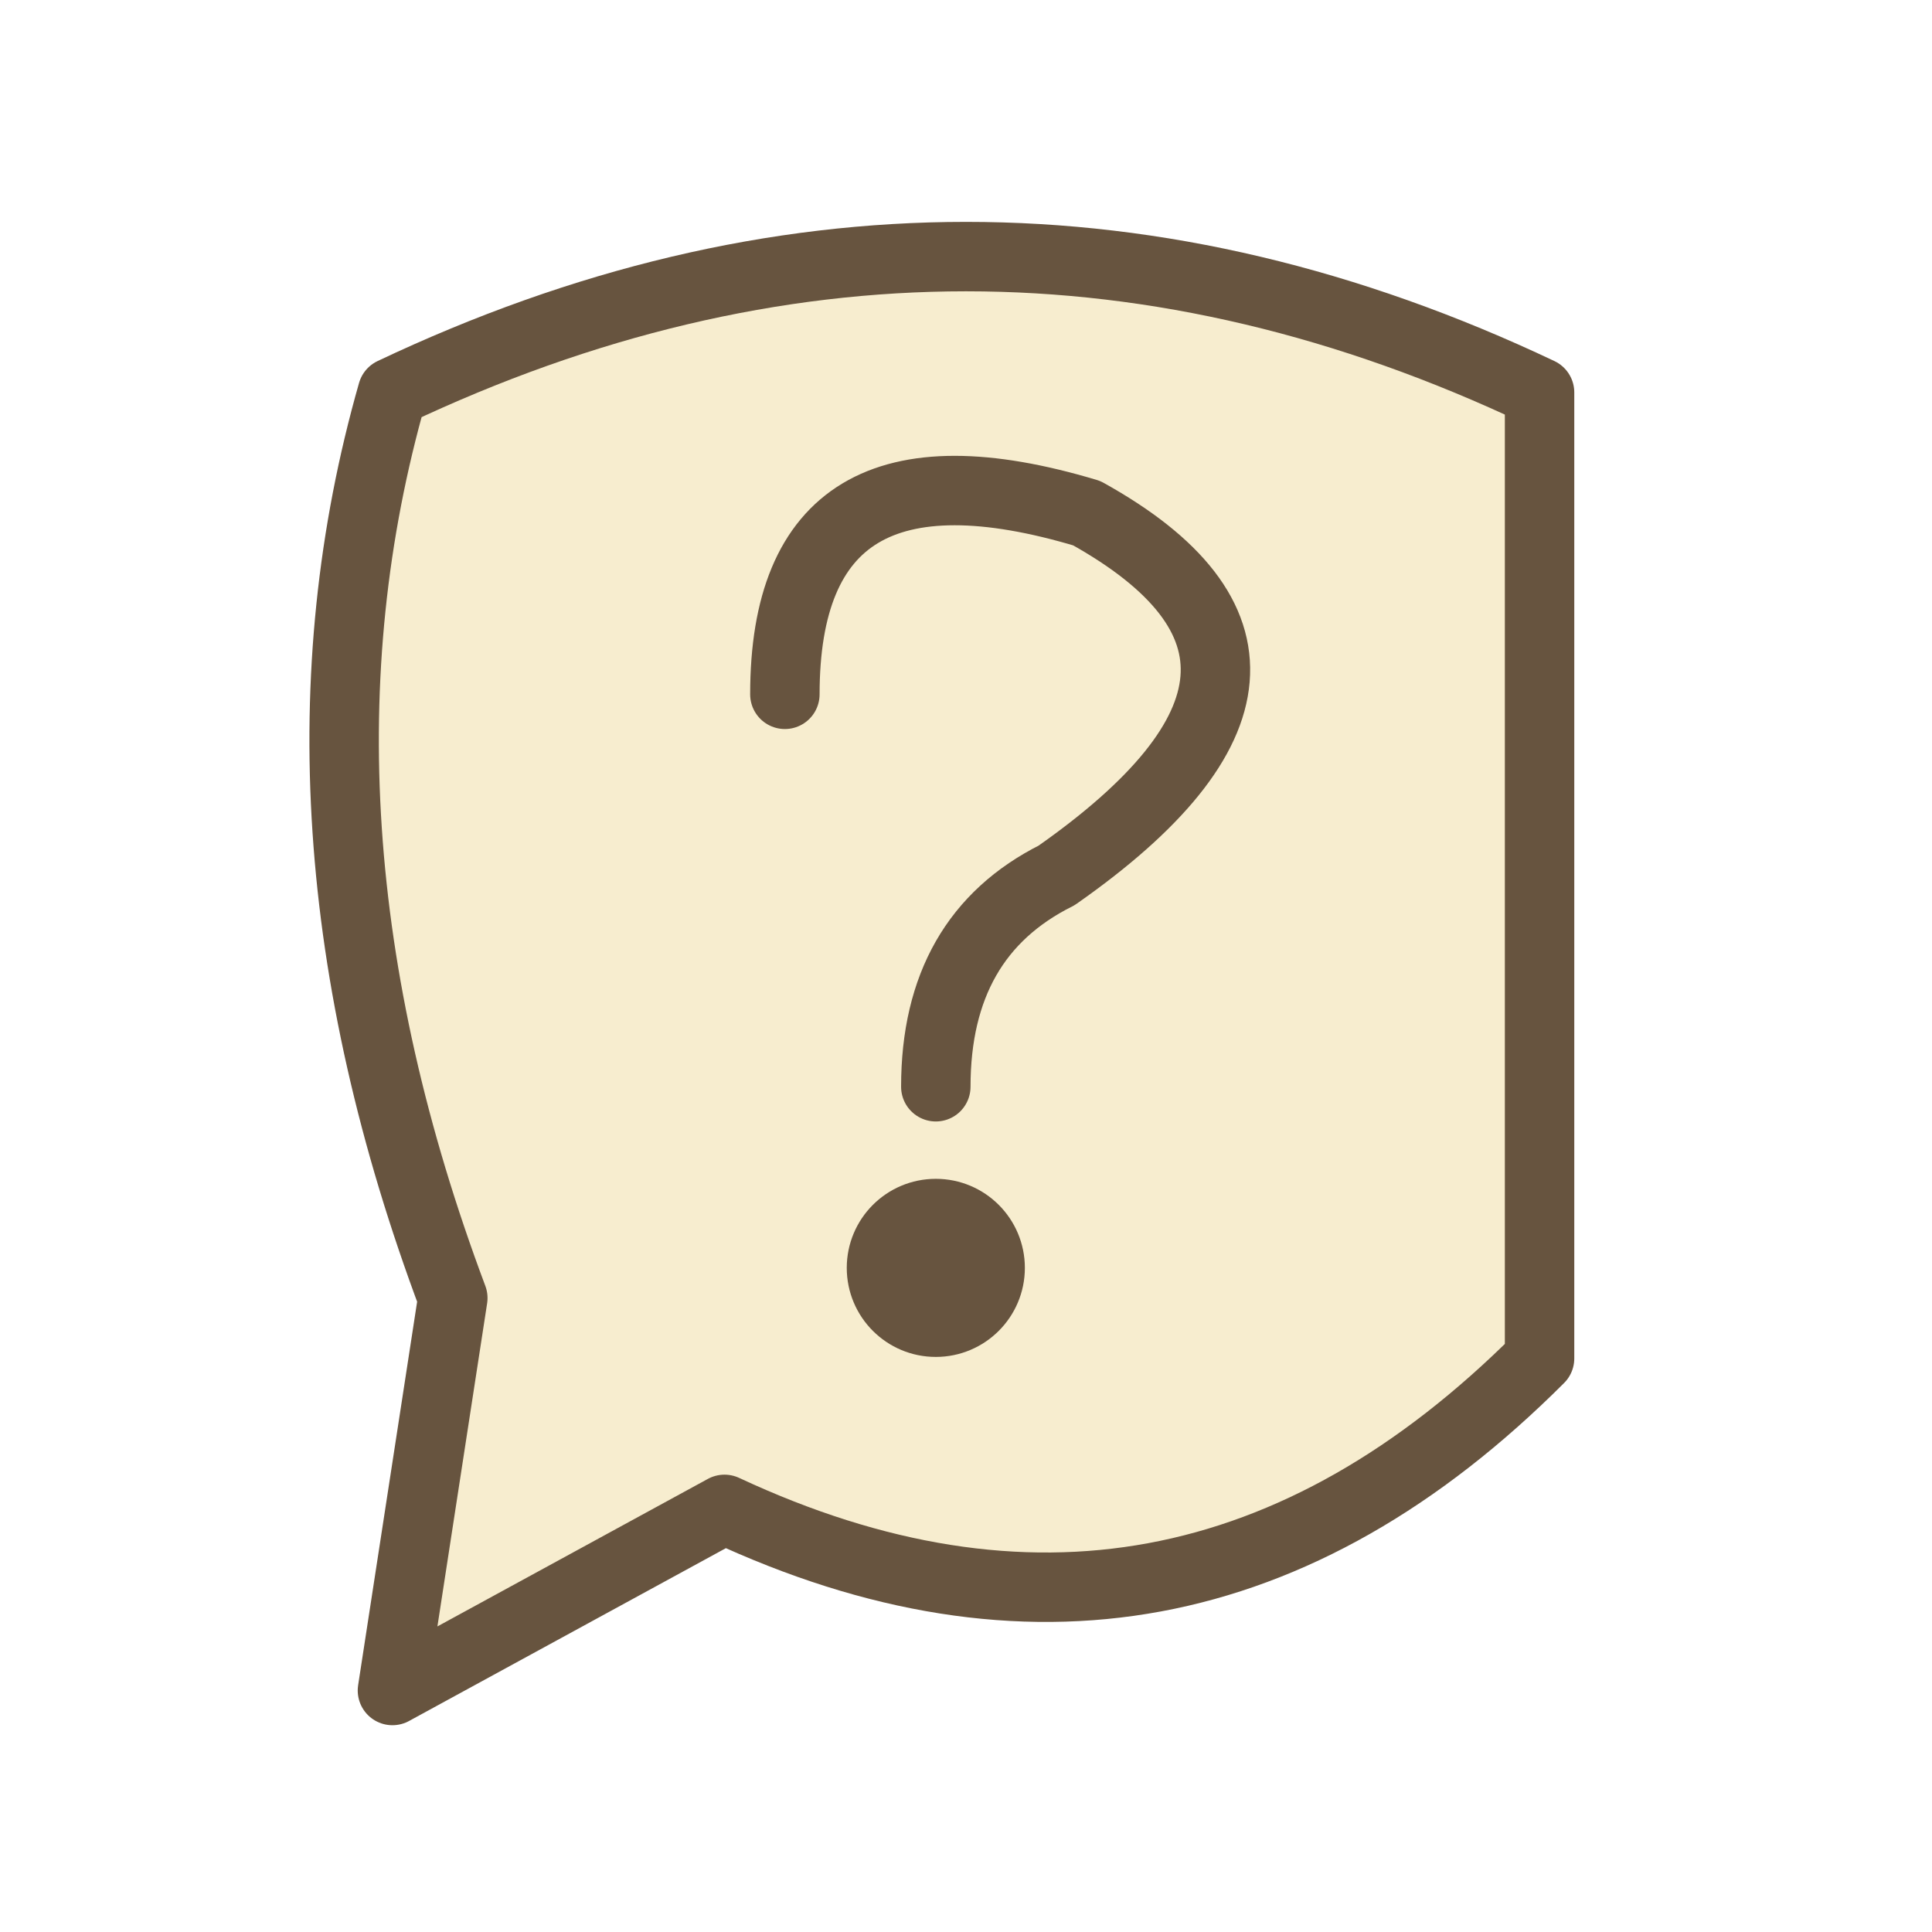
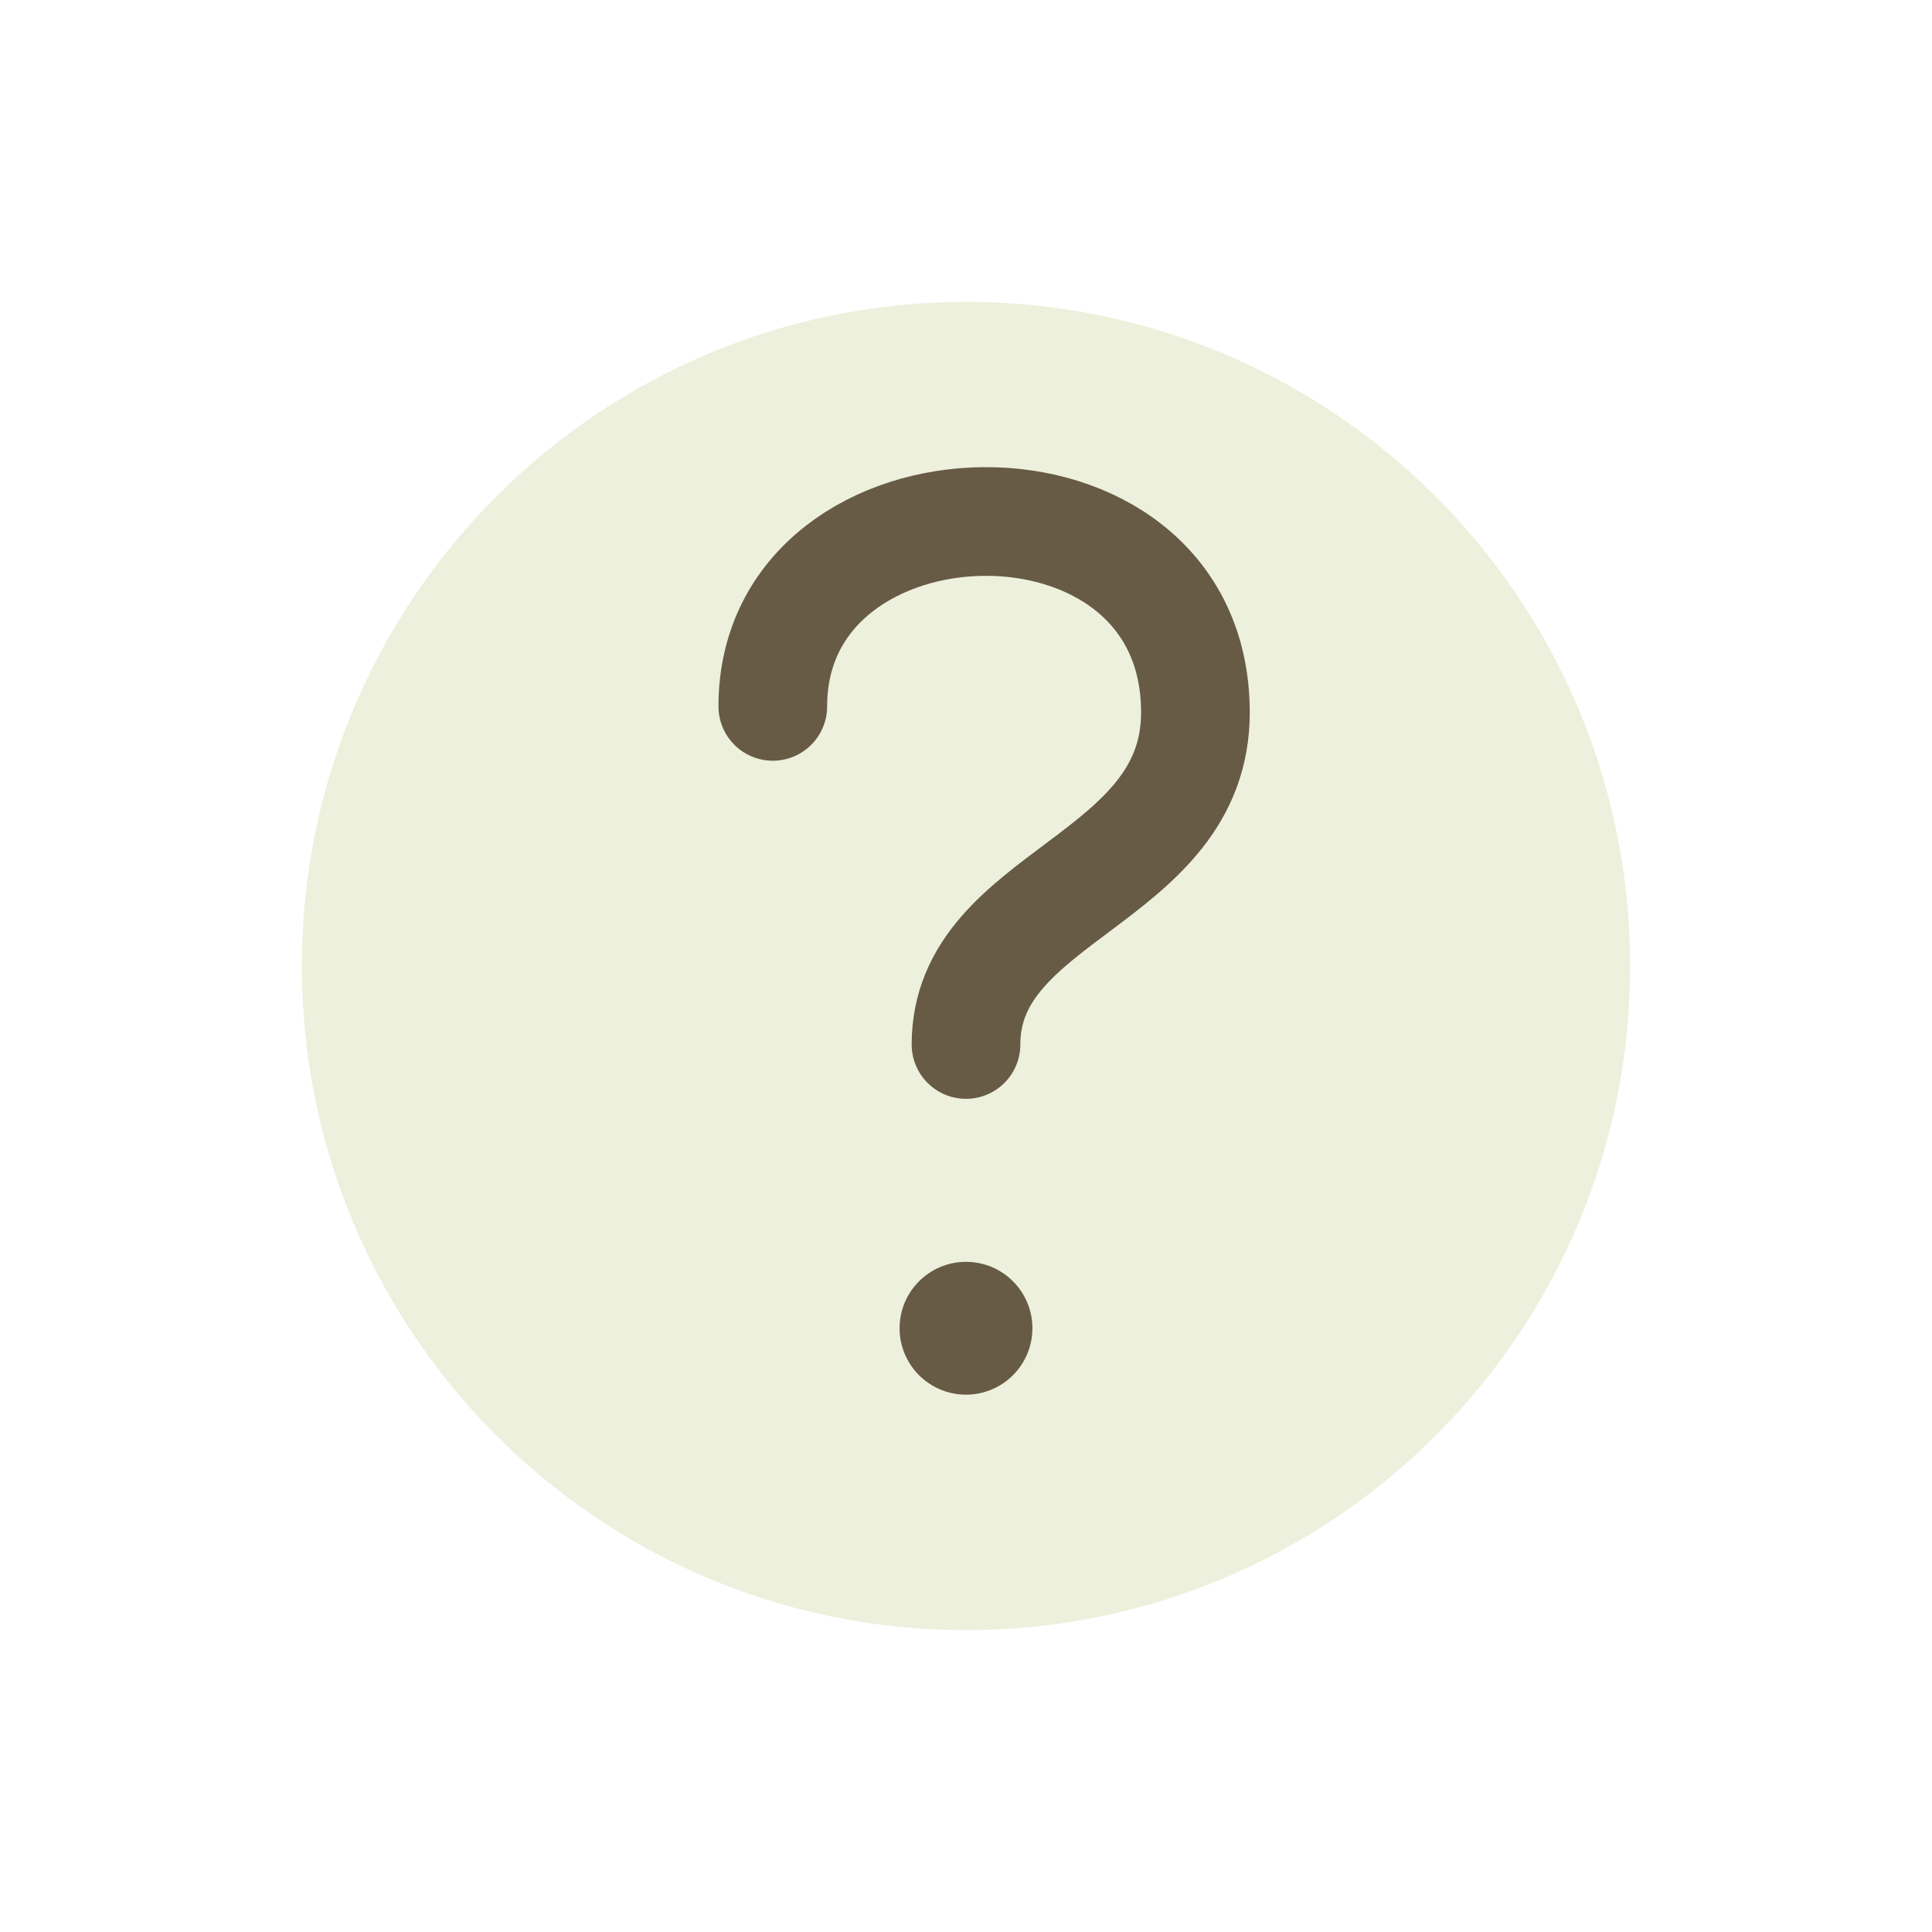
- <svg xmlns="http://www.w3.org/2000/svg" viewBox="0 0 64 64" fill="none" stroke="#67543f" stroke-width="2.3" stroke-linecap="round" stroke-linejoin="round">
-   <path fill="#f7edcf" d="M13 13q19-9 38 0v32q-12 12-27 5l-11 6 2-13q-6-16-2-30Z" />
-   <path d="M26 23q0-9 10-6 9 5-1 12-4 2-4 7" />
-   <circle cx="31" cy="42" r="1.8" fill="#67543f" />
+ <svg xmlns="http://www.w3.org/2000/svg" viewBox="0 0 32 32" fill="none" stroke="#675b46" stroke-width="1.8" stroke-linecap="round" stroke-linejoin="round">
+   <circle cx="16" cy="16" r="11" fill="#edf0dc" stroke="none" />
+   <path d="M12.8 11.7c0-4 7-4.2 7 .1 0 2.8-3.8 3-3.8 5.5" />
+   <circle cx="16" cy="22" r="1.1" fill="#675b46" stroke="none" />
</svg>
